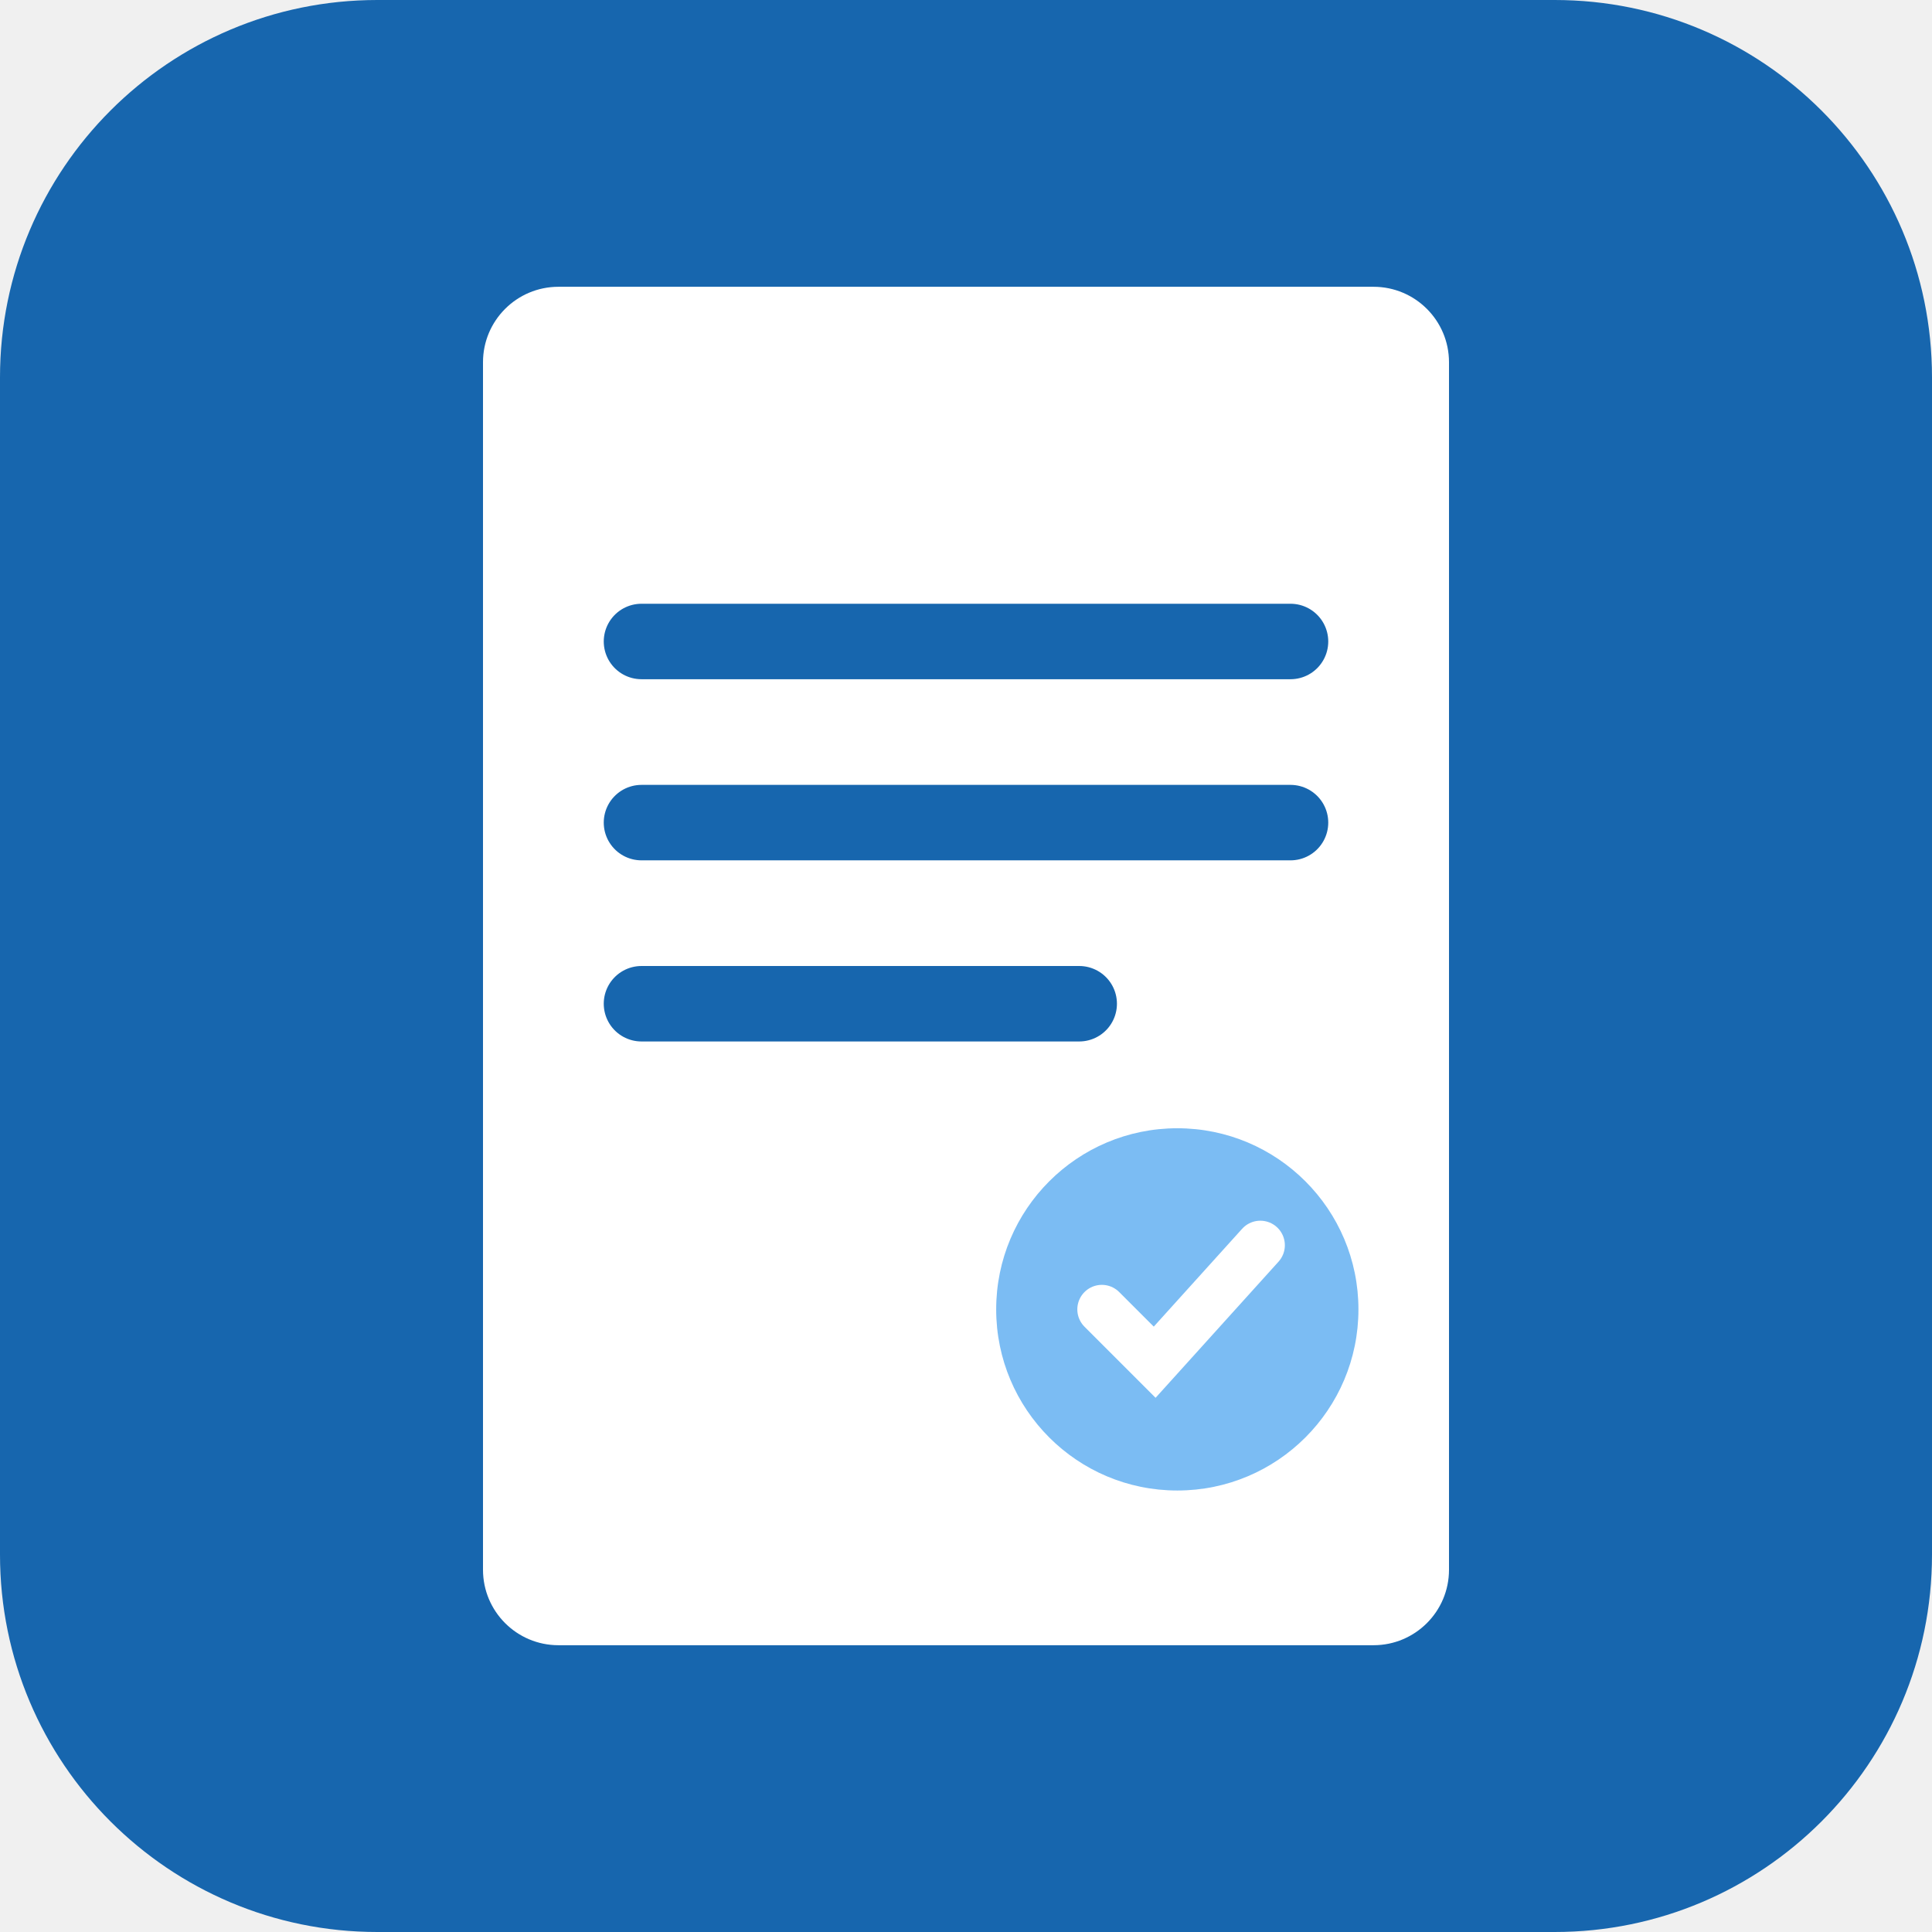
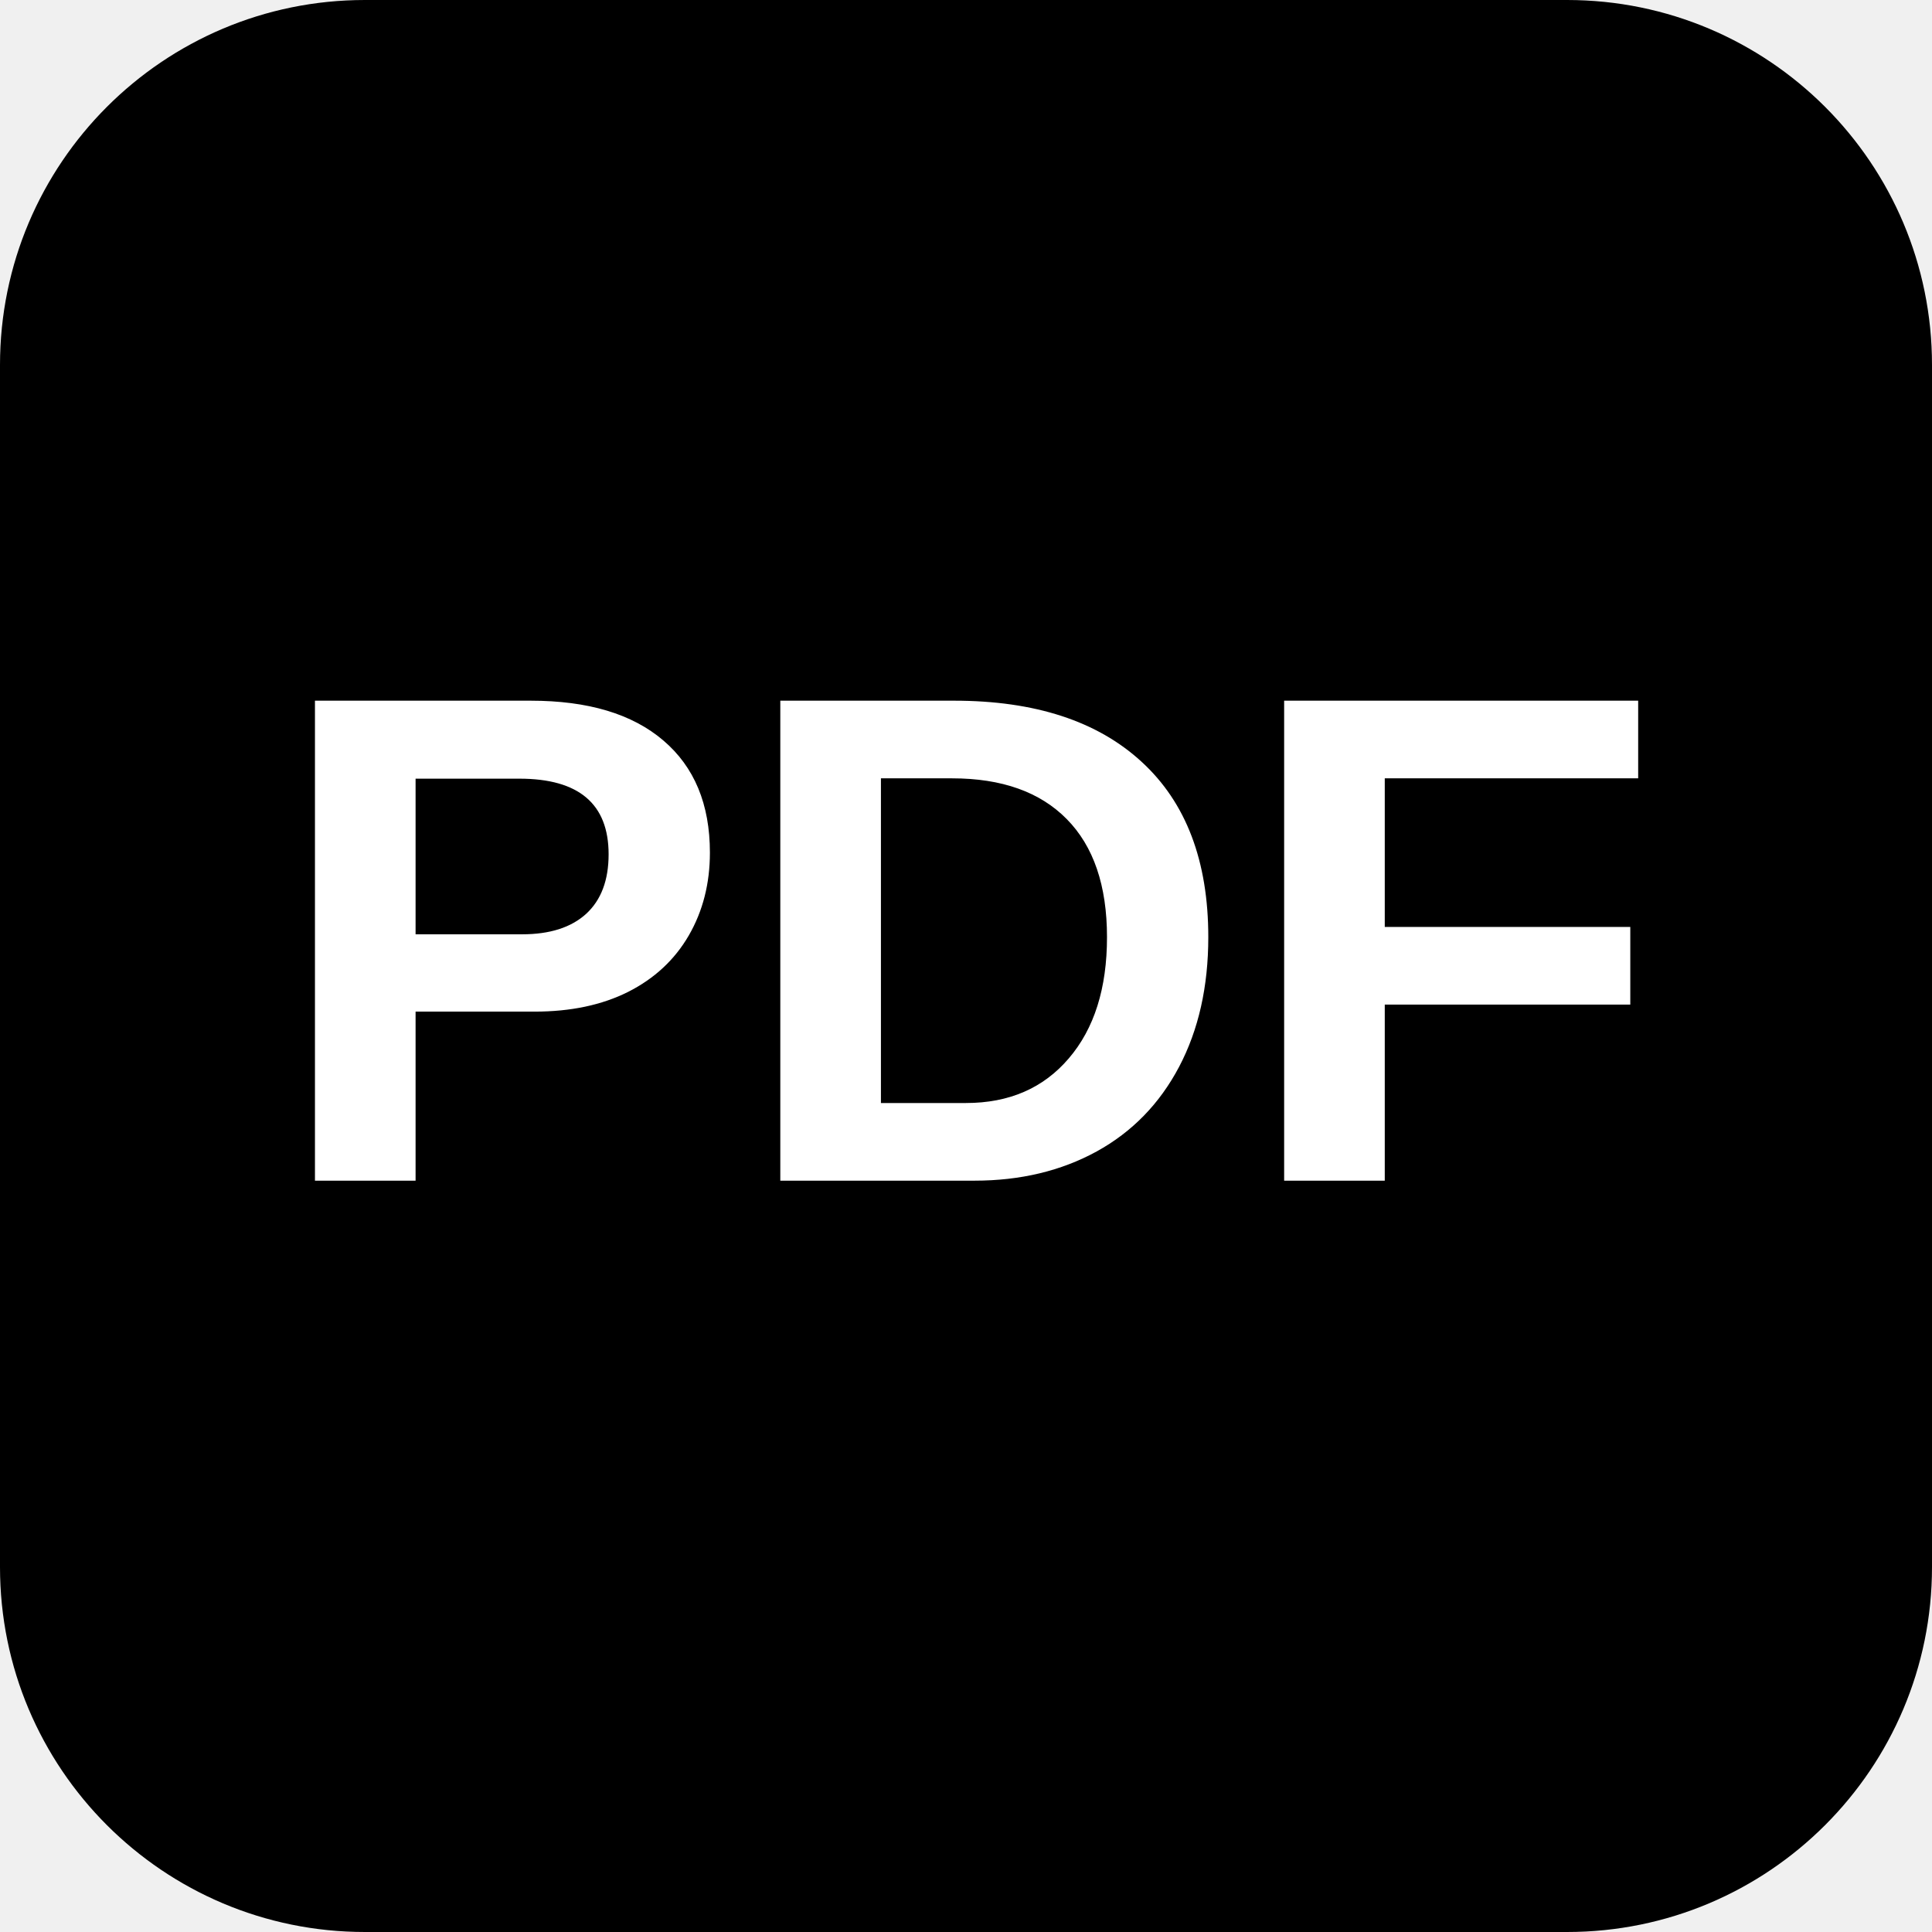
- <svg xmlns="http://www.w3.org/2000/svg" viewBox="0 0 512 512">
-   <rect width="512" height="512" rx="100" fill="#1766ae" />
-   <rect x="128" y="76" width="256" height="360" rx="20" fill="white" />
-   <path d="M170 170h172M170 218h172M170 266h116" stroke="#1766ae" stroke-width="20" stroke-linecap="round" />
-   <circle cx="312" cy="347" r="48" fill="#7bbcf3" />
-   <path d="m292 347 14 14 28-31" fill="none" stroke="#fff" stroke-width="13" stroke-linecap="round" />
+ <svg xmlns="http://www.w3.org/2000/svg" viewBox="0 0 180 180">
+   <rect width="180" height="180" rx="34" fill="#000" />
+   <text x="90" y="110" font-family="Arial,Helvetica,sans-serif" font-size="65" font-weight="900" fill="#fff" text-anchor="middle">PDF</text>
</svg>
